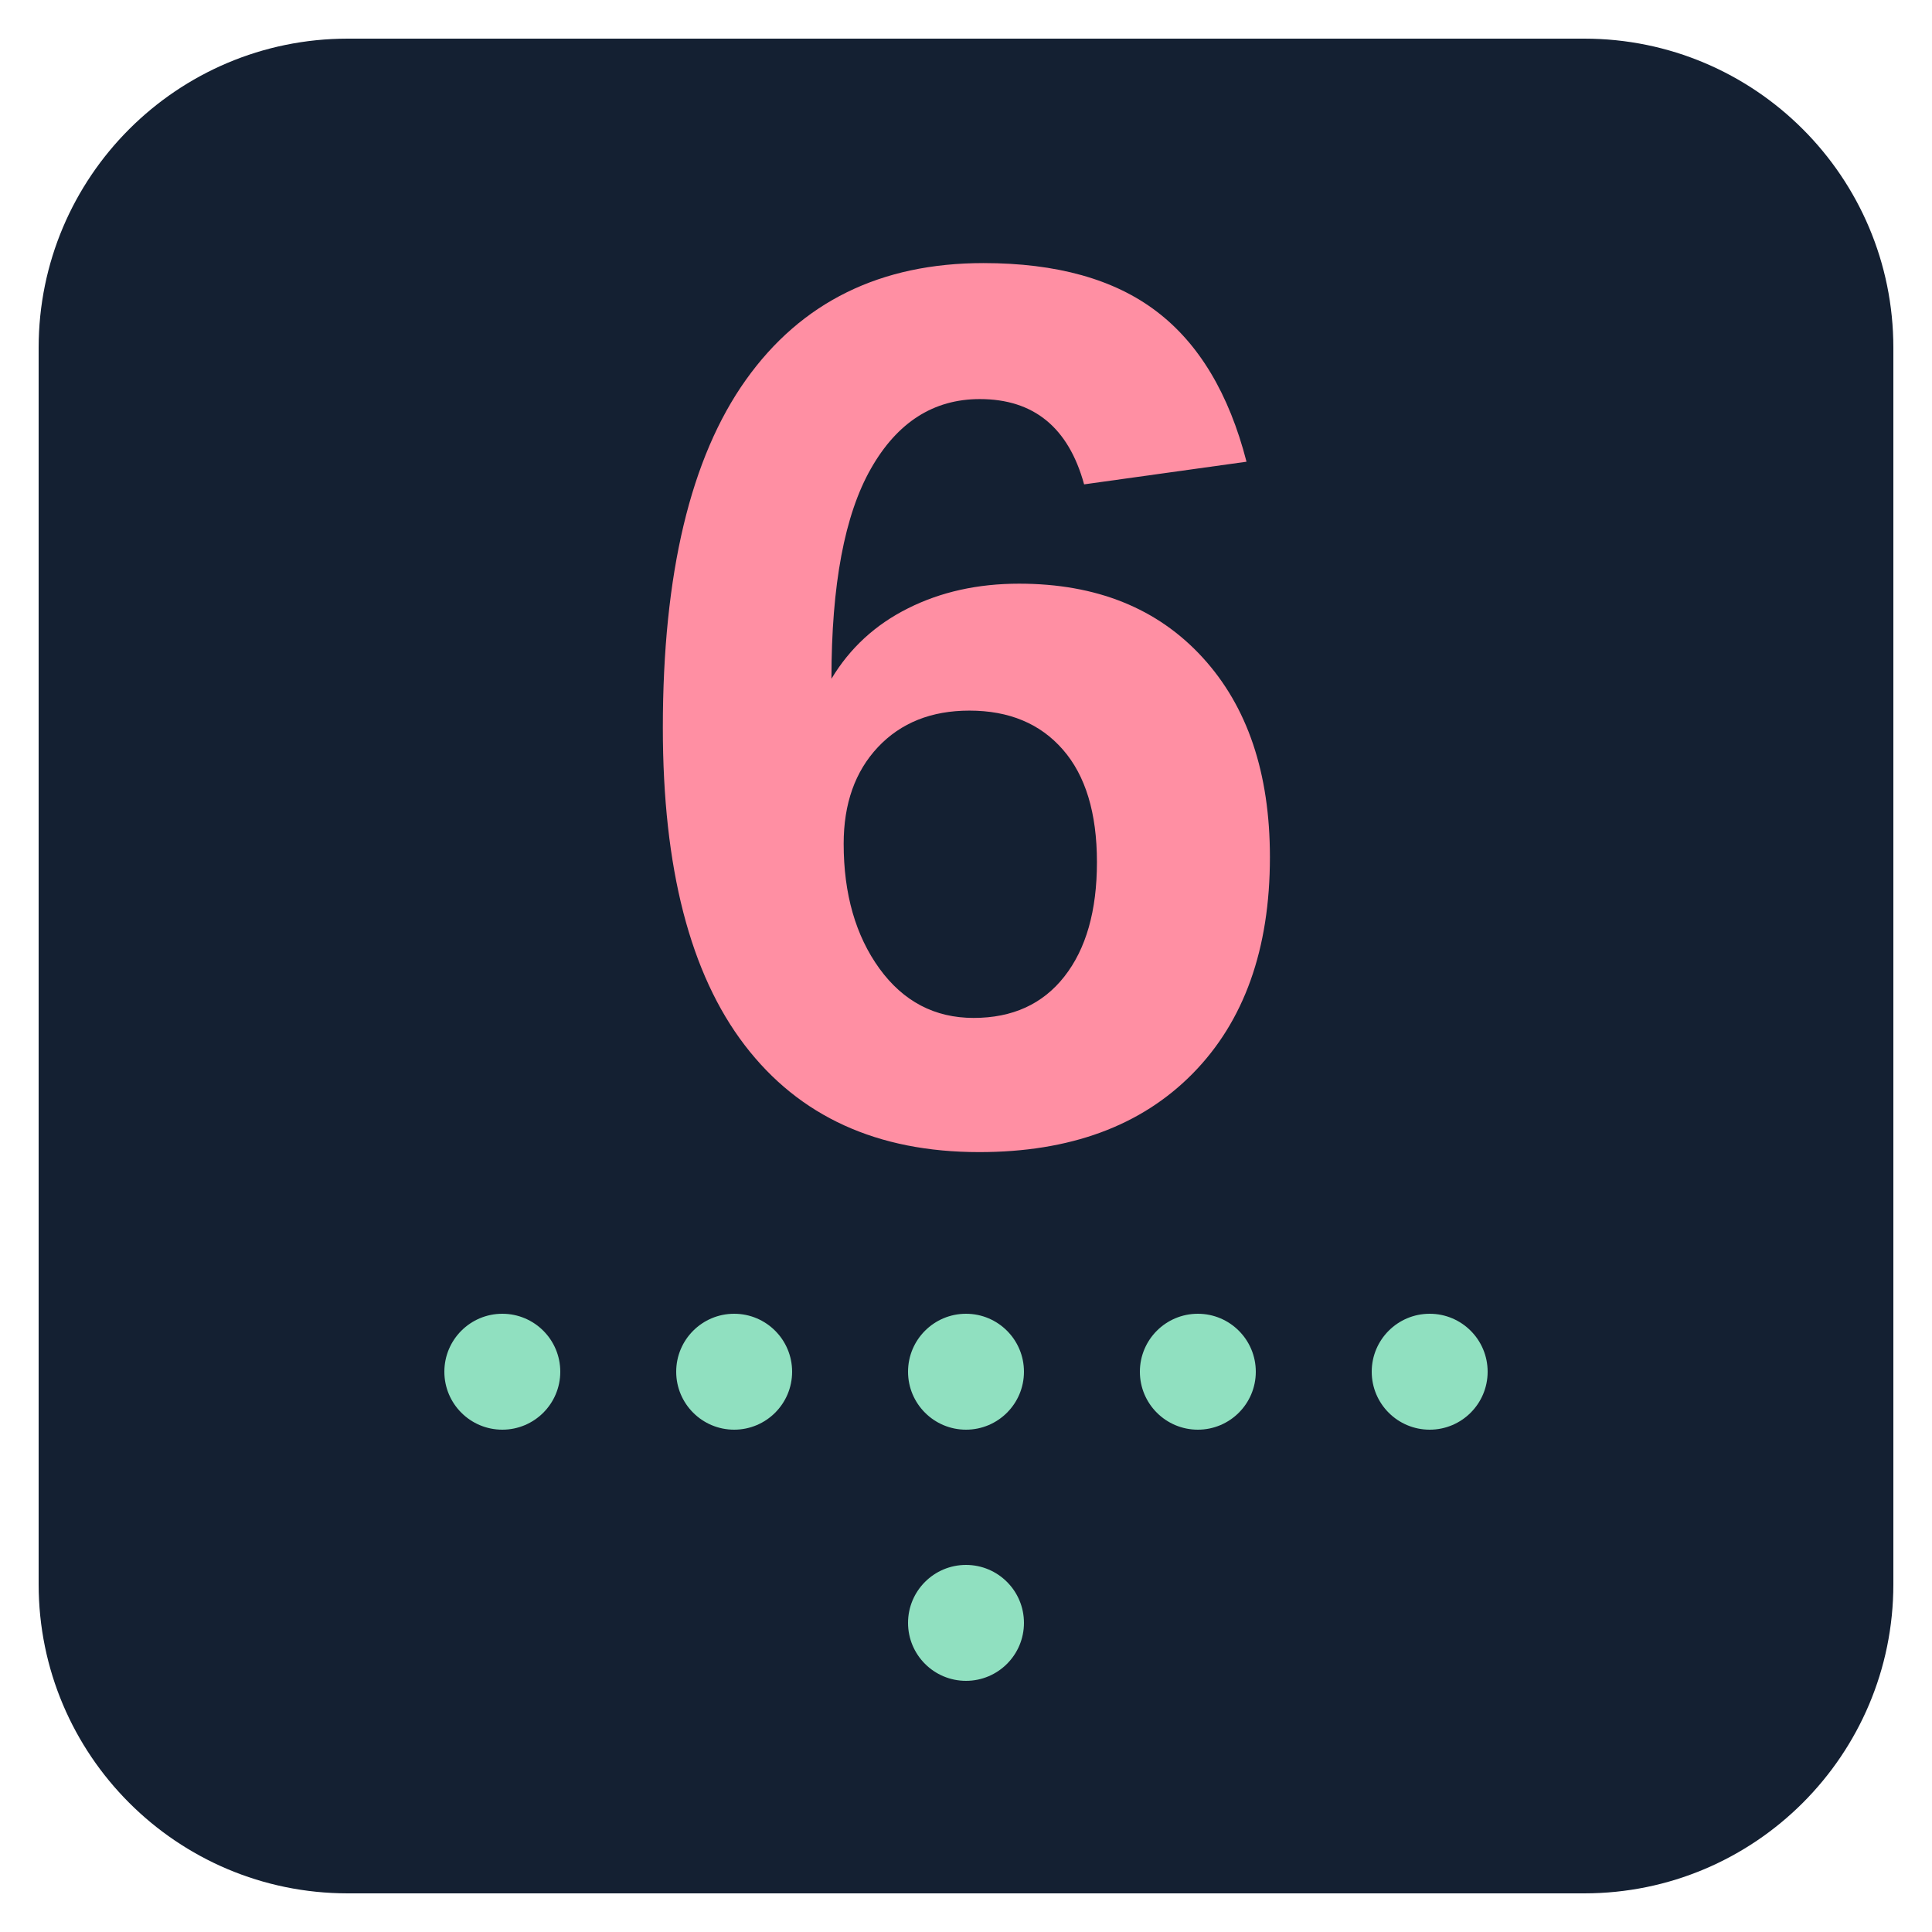
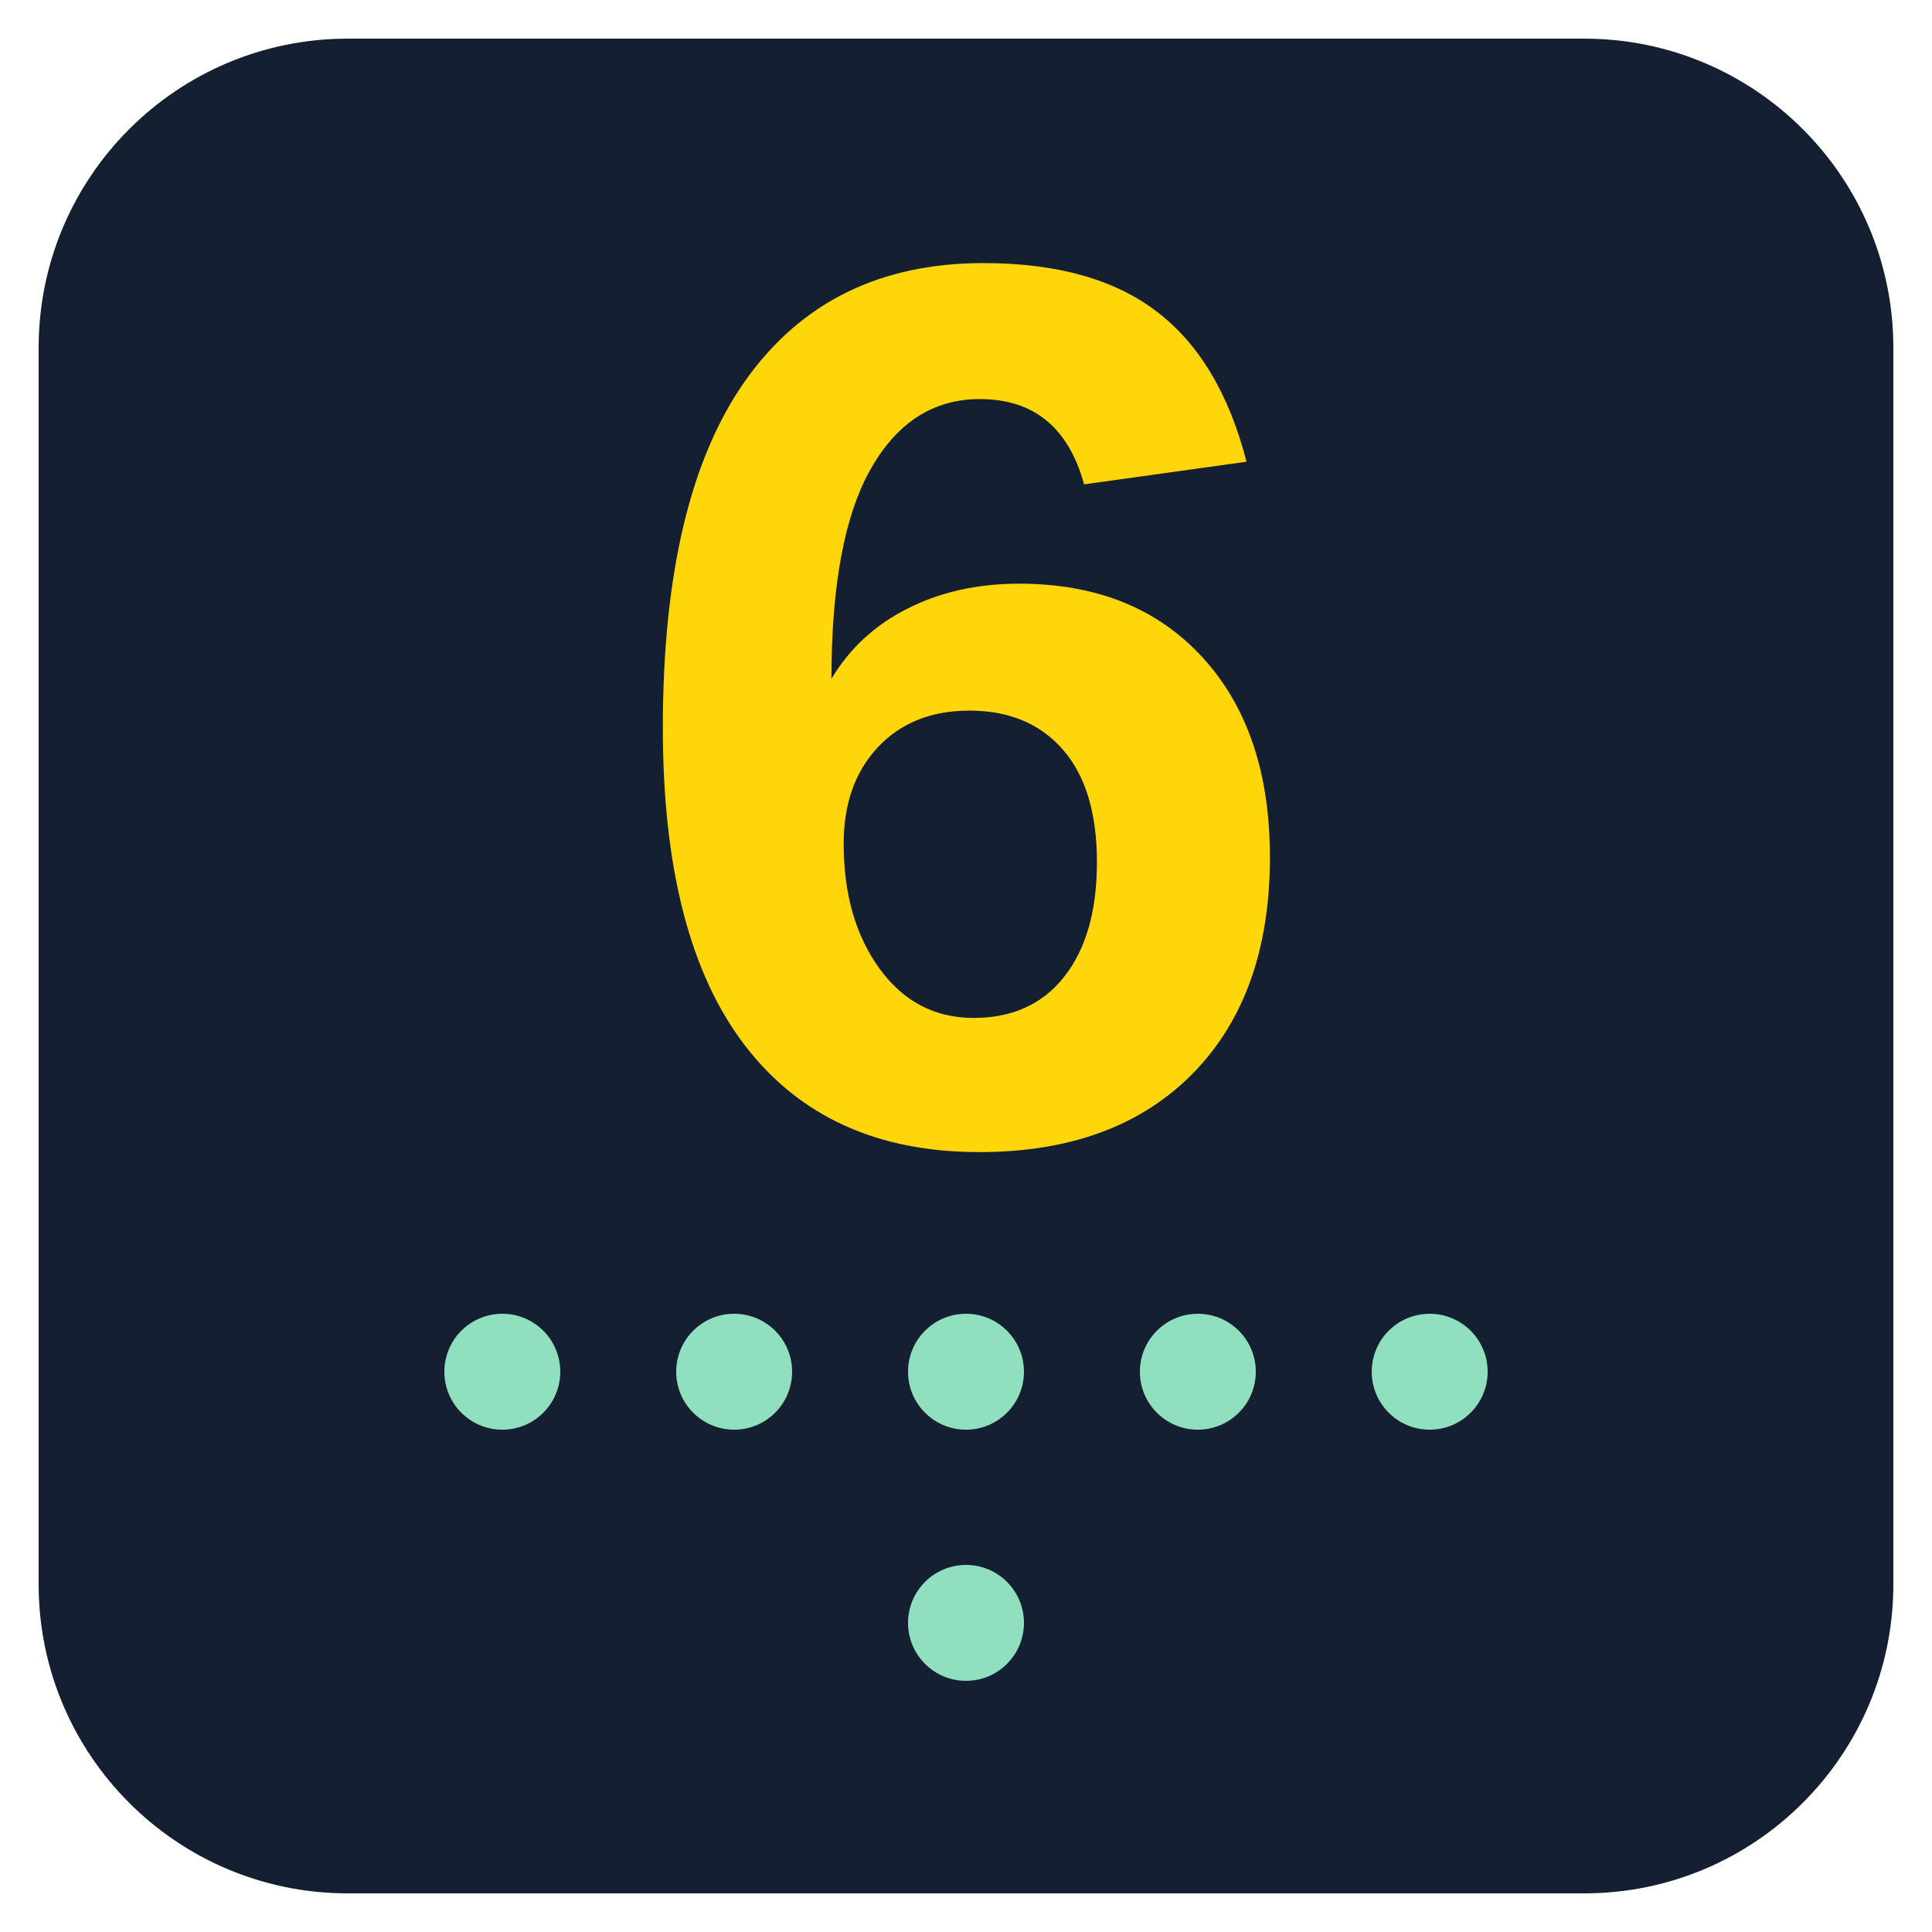
<svg xmlns="http://www.w3.org/2000/svg" viewBox="0 0 200 200">
  <rect x="4" y="4" width="192" height="192" rx="32" fill="#142032" />
-   <text x="100" y="118" font-family="Arial, Helvetica, sans-serif" font-size="130" font-weight="700" fill="#ff8fa3" text-anchor="middle">6</text>
+   <text x="100" y="118" font-family="Arial, Helvetica, sans-serif" font-size="130" font-weight="700" fill="#ffd60a" text-anchor="middle">6</text>
  <g fill="#90e0c0">
    <circle cx="52" cy="142" r="6" />
    <circle cx="76" cy="142" r="6" />
    <circle cx="100" cy="142" r="6" />
    <circle cx="124" cy="142" r="6" />
    <circle cx="148" cy="142" r="6" />
    <circle cx="100" cy="168" r="6" />
  </g>
</svg>
